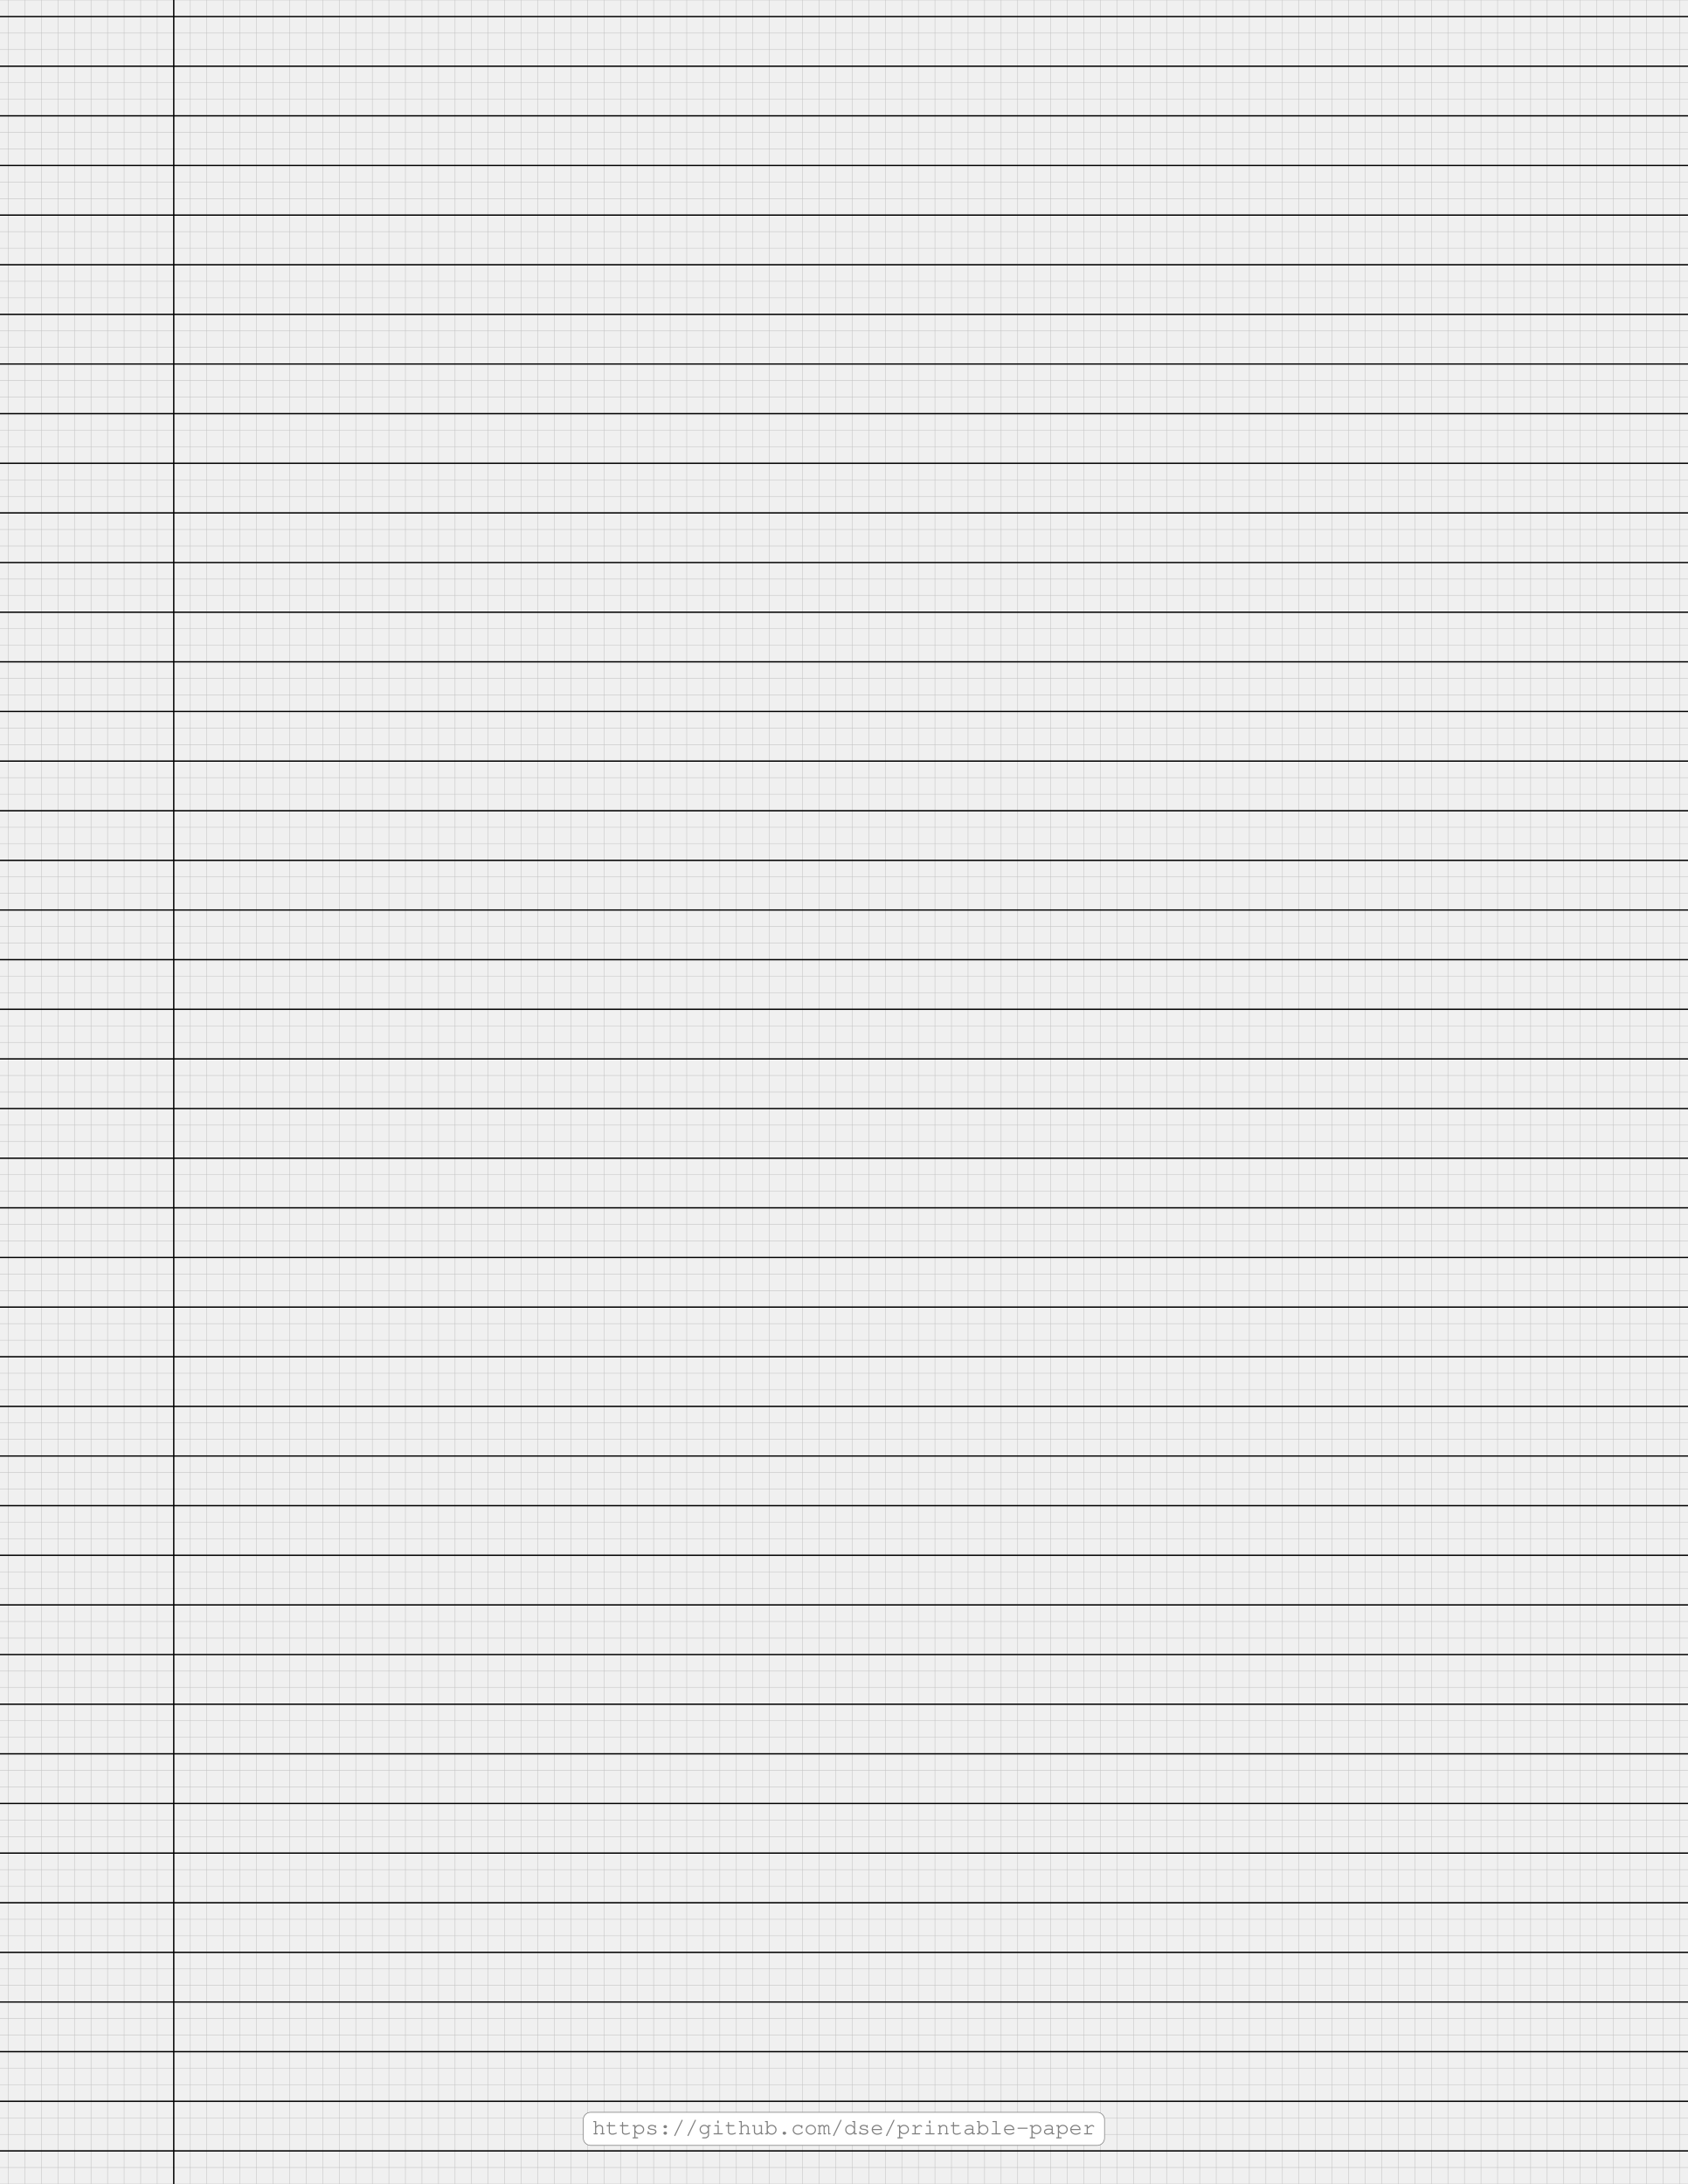
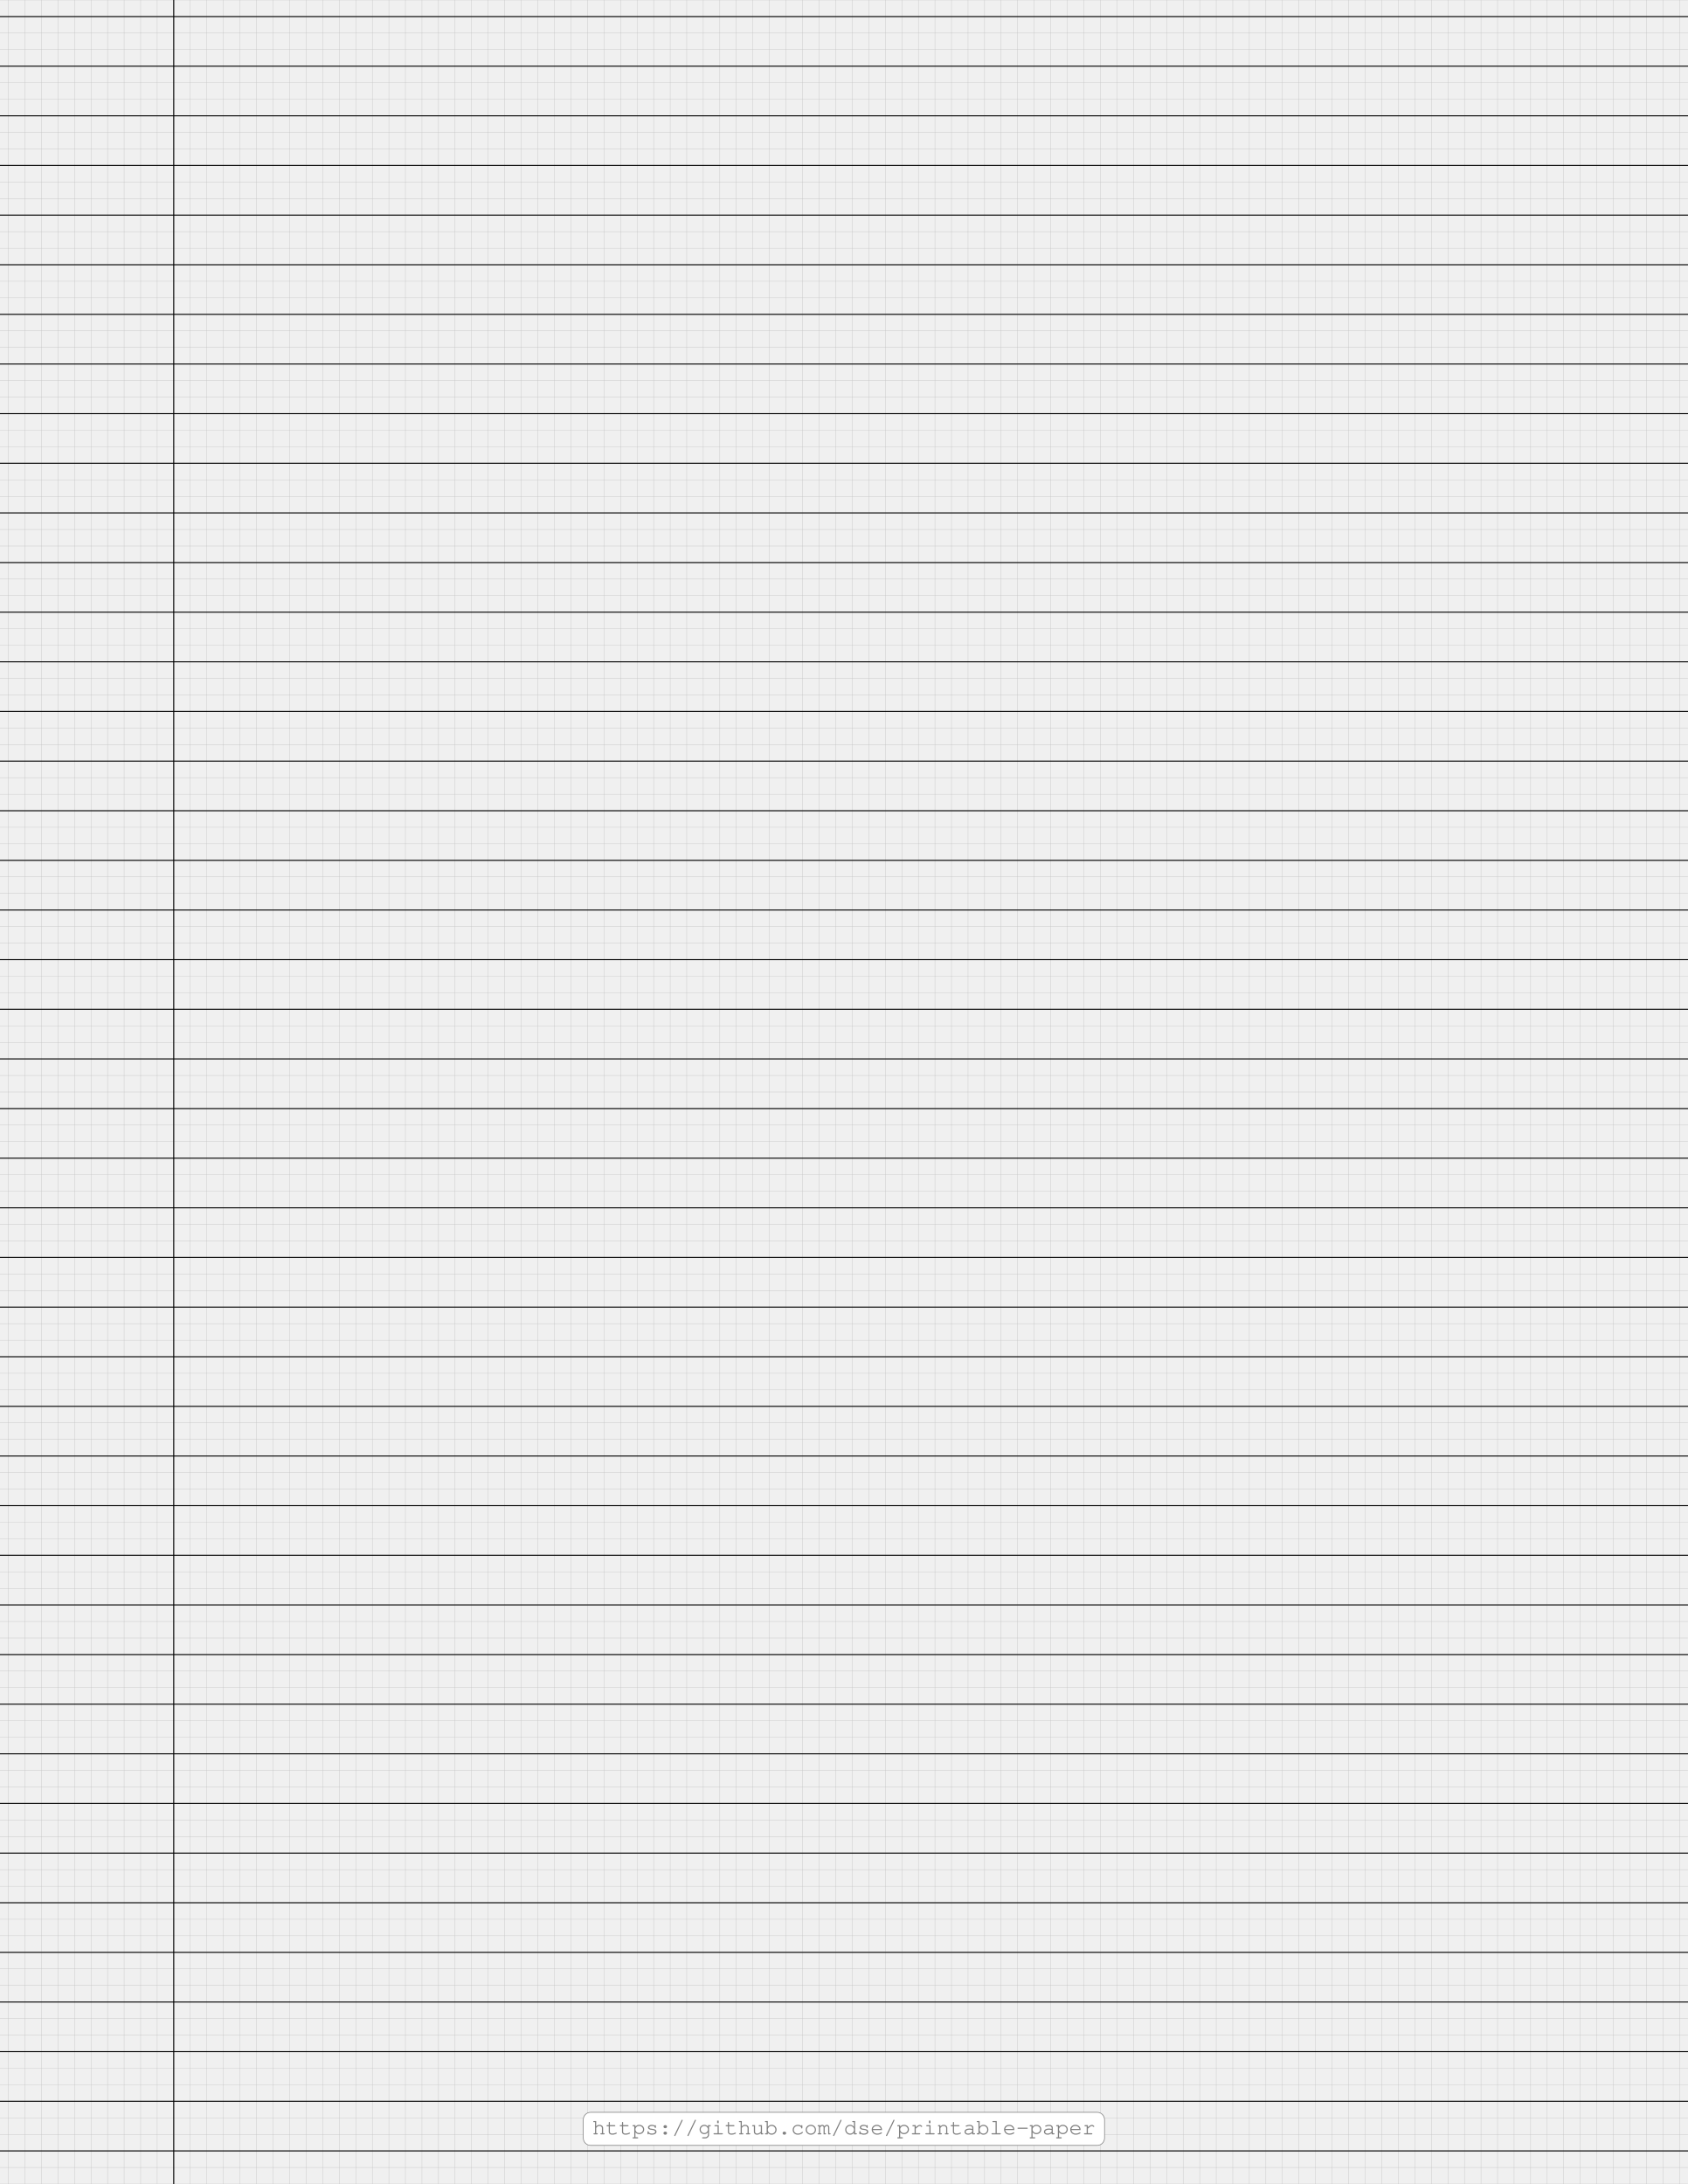
<svg xmlns="http://www.w3.org/2000/svg" width="612pt" height="792pt" viewBox="0 0 612 792">
  <defs />
  <style>        .line, .dot { stroke-linecap: round; }
        .stroke-linecap-butt { stroke-linecap: butt; }

        .rectangle { fill: #ffffff; }

-         .line.xx-thin    { stroke-width: 0.24pt; }
-         .line.x-thin     { stroke-width: 0.36pt; }
-         .line.thin       { stroke-width: 0.48pt; }
-         .line.semi-thin  { stroke-width: 0.588pt; }
-         .line            { stroke-width: 0.72pt; }
-         .line.semi-thick { stroke-width: 0.882pt; }
-         .line.thick      { stroke-width: 1.08pt; }
- 
-         .dot.xx-thin     { stroke-width: 0.48pt; }
-         .dot.x-thin      { stroke-width: 0.72pt; }
-         .dot.thin        { stroke-width: 0.96pt; }
-         .dot.semi-thin   { stroke-width: 1.176pt; }
-         .dot             { stroke-width: 1.44pt; }
-         .dot.semi-thick  { stroke-width: 1.764pt; }
-         .dot.thick       { stroke-width: 2.16pt; }
- 
-         .stroke-1     { stroke-width: 0.12pt; stroke-linecap: round; }
-         .stroke-2     { stroke-width: 0.24pt; stroke-linecap: round; }
-         .stroke-3     { stroke-width: 0.36pt; stroke-linecap: round; }
-         .stroke-4     { stroke-width: 0.48pt; stroke-linecap: round; }
-         .stroke-5     { stroke-width: 0.6pt; stroke-linecap: round; }
-         .stroke-6     { stroke-width: 0.72pt; stroke-linecap: round; }
-         .stroke-7     { stroke-width: 0.84pt; stroke-linecap: round; }
-         .stroke-8     { stroke-width: 0.96pt; stroke-linecap: round; }
-         .stroke-9     { stroke-width: 1.08pt; stroke-linecap: round; }
-         .stroke-10    { stroke-width: 1.2pt; stroke-linecap: round; }
+         .line.xx-thin    { stroke-width: 0.32px; }
+         .line.x-thin     { stroke-width: 0.48px; }
+         .line.thin       { stroke-width: 0.64px; }
+         .line.semi-thin  { stroke-width: 0.784px; }
+         .line            { stroke-width: 0.96px; }
+         .line.semi-thick { stroke-width: 1.176px; }
+         .line.thick      { stroke-width: 1.44px; }
+ 
+         .dot.xx-thin     { stroke-width: 0.64px; }
+         .dot.x-thin      { stroke-width: 0.96px; }
+         .dot.thin        { stroke-width: 1.28px; }
+         .dot.semi-thin   { stroke-width: 1.568px; }
+         .dot             { stroke-width: 1.92px; }
+         .dot.semi-thick  { stroke-width: 2.352px; }
+         .dot.thick       { stroke-width: 2.88px; }
+ 
+         .stroke-1     { stroke-width: 0.12px; stroke-linecap: round; }
+         .stroke-2     { stroke-width: 0.24px; stroke-linecap: round; }
+         .stroke-3     { stroke-width: 0.36px; stroke-linecap: round; }
+         .stroke-4     { stroke-width: 0.48px; stroke-linecap: round; }
+         .stroke-5     { stroke-width: 0.6px; stroke-linecap: round; }
+         .stroke-6     { stroke-width: 0.72px; stroke-linecap: round; }
+         .stroke-7     { stroke-width: 0.84px; stroke-linecap: round; }
+         .stroke-8     { stroke-width: 0.96px; stroke-linecap: round; }
+         .stroke-9     { stroke-width: 1.08px; stroke-linecap: round; }
+         .stroke-10    { stroke-width: 1.2px; stroke-linecap: round; }

        .blue  { stroke: #b3b3ff; }
        .red   { stroke: #ff9999; }
        .green { stroke: #b3ffb3; }
        .gray  { stroke: #b3b3b3; }

        .black         { stroke: #000000; }
        .half-black    { stroke: #808080; }
        .quarter-black { stroke: #c0c0c0; }

        .light.blue  { stroke: #d9d9ff; }
        .light.red   { stroke: #ffcccc; }
        .light.green { stroke: #d9ffd9; }
        .light.gray  { stroke: #d9d9d9; }

        .dark.blue  { stroke: #6767ff; }
        .dark.red   { stroke: #ff3333; }
        .dark.green { stroke: #67ff67; }
        .dark.gray  { stroke: #676767; }

        .alternate-blue  { stroke: #6767ff; opacity: 0.5; }
        .alternate-red   { stroke: #ff3333; opacity: 0.5; }
        .alternate-green { stroke: #67ff67; opacity: 0.5; }
        .alternate-gray  { stroke: #676767; opacity: 0.5; }
</style>
  <g id="grid">
    <line x1="0" x2="612" y1="0" y2="0" class="stroke-1 quarter-black line" />
    <line x1="0" x2="612" y1="6" y2="6" class="stroke-1 quarter-black line" />
    <line x1="0" x2="612" y1="12" y2="12" class="stroke-1 quarter-black line" />
    <line x1="0" x2="612" y1="18" y2="18" class="stroke-1 quarter-black line" />
    <line x1="0" x2="612" y1="24" y2="24" class="stroke-1 quarter-black line" />
    <line x1="0" x2="612" y1="30" y2="30" class="stroke-1 quarter-black line" />
    <line x1="0" x2="612" y1="36" y2="36" class="stroke-1 quarter-black line" />
    <line x1="0" x2="612" y1="42" y2="42" class="stroke-1 quarter-black line" />
    <line x1="0" x2="612" y1="48" y2="48" class="stroke-1 quarter-black line" />
    <line x1="0" x2="612" y1="54" y2="54" class="stroke-1 quarter-black line" />
    <line x1="0" x2="612" y1="60" y2="60" class="stroke-1 quarter-black line" />
    <line x1="0" x2="612" y1="66" y2="66" class="stroke-1 quarter-black line" />
    <line x1="0" x2="612" y1="72" y2="72" class="stroke-1 quarter-black line" />
    <line x1="0" x2="612" y1="78" y2="78" class="stroke-1 quarter-black line" />
    <line x1="0" x2="612" y1="84" y2="84" class="stroke-1 quarter-black line" />
    <line x1="0" x2="612" y1="90" y2="90" class="stroke-1 quarter-black line" />
    <line x1="0" x2="612" y1="96" y2="96" class="stroke-1 quarter-black line" />
    <line x1="0" x2="612" y1="102" y2="102" class="stroke-1 quarter-black line" />
    <line x1="0" x2="612" y1="108" y2="108" class="stroke-1 quarter-black line" />
    <line x1="0" x2="612" y1="114" y2="114" class="stroke-1 quarter-black line" />
    <line x1="0" x2="612" y1="120" y2="120" class="stroke-1 quarter-black line" />
    <line x1="0" x2="612" y1="126" y2="126" class="stroke-1 quarter-black line" />
    <line x1="0" x2="612" y1="132" y2="132" class="stroke-1 quarter-black line" />
    <line x1="0" x2="612" y1="138" y2="138" class="stroke-1 quarter-black line" />
    <line x1="0" x2="612" y1="144" y2="144" class="stroke-1 quarter-black line" />
    <line x1="0" x2="612" y1="150" y2="150" class="stroke-1 quarter-black line" />
    <line x1="0" x2="612" y1="156" y2="156" class="stroke-1 quarter-black line" />
    <line x1="0" x2="612" y1="162" y2="162" class="stroke-1 quarter-black line" />
    <line x1="0" x2="612" y1="168" y2="168" class="stroke-1 quarter-black line" />
    <line x1="0" x2="612" y1="174" y2="174" class="stroke-1 quarter-black line" />
    <line x1="0" x2="612" y1="180" y2="180" class="stroke-1 quarter-black line" />
    <line x1="0" x2="612" y1="186" y2="186" class="stroke-1 quarter-black line" />
    <line x1="0" x2="612" y1="192" y2="192" class="stroke-1 quarter-black line" />
    <line x1="0" x2="612" y1="198" y2="198" class="stroke-1 quarter-black line" />
    <line x1="0" x2="612" y1="204" y2="204" class="stroke-1 quarter-black line" />
    <line x1="0" x2="612" y1="210" y2="210" class="stroke-1 quarter-black line" />
    <line x1="0" x2="612" y1="216" y2="216" class="stroke-1 quarter-black line" />
    <line x1="0" x2="612" y1="222" y2="222" class="stroke-1 quarter-black line" />
    <line x1="0" x2="612" y1="228" y2="228" class="stroke-1 quarter-black line" />
    <line x1="0" x2="612" y1="234" y2="234" class="stroke-1 quarter-black line" />
    <line x1="0" x2="612" y1="240" y2="240" class="stroke-1 quarter-black line" />
    <line x1="0" x2="612" y1="246" y2="246" class="stroke-1 quarter-black line" />
    <line x1="0" x2="612" y1="252" y2="252" class="stroke-1 quarter-black line" />
    <line x1="0" x2="612" y1="258" y2="258" class="stroke-1 quarter-black line" />
    <line x1="0" x2="612" y1="264" y2="264" class="stroke-1 quarter-black line" />
    <line x1="0" x2="612" y1="270" y2="270" class="stroke-1 quarter-black line" />
    <line x1="0" x2="612" y1="276" y2="276" class="stroke-1 quarter-black line" />
    <line x1="0" x2="612" y1="282" y2="282" class="stroke-1 quarter-black line" />
    <line x1="0" x2="612" y1="288" y2="288" class="stroke-1 quarter-black line" />
    <line x1="0" x2="612" y1="294" y2="294" class="stroke-1 quarter-black line" />
    <line x1="0" x2="612" y1="300" y2="300" class="stroke-1 quarter-black line" />
    <line x1="0" x2="612" y1="306" y2="306" class="stroke-1 quarter-black line" />
    <line x1="0" x2="612" y1="312" y2="312" class="stroke-1 quarter-black line" />
    <line x1="0" x2="612" y1="318" y2="318" class="stroke-1 quarter-black line" />
    <line x1="0" x2="612" y1="324" y2="324" class="stroke-1 quarter-black line" />
    <line x1="0" x2="612" y1="330" y2="330" class="stroke-1 quarter-black line" />
    <line x1="0" x2="612" y1="336" y2="336" class="stroke-1 quarter-black line" />
    <line x1="0" x2="612" y1="342" y2="342" class="stroke-1 quarter-black line" />
    <line x1="0" x2="612" y1="348" y2="348" class="stroke-1 quarter-black line" />
    <line x1="0" x2="612" y1="354" y2="354" class="stroke-1 quarter-black line" />
    <line x1="0" x2="612" y1="360" y2="360" class="stroke-1 quarter-black line" />
    <line x1="0" x2="612" y1="366" y2="366" class="stroke-1 quarter-black line" />
    <line x1="0" x2="612" y1="372" y2="372" class="stroke-1 quarter-black line" />
    <line x1="0" x2="612" y1="378" y2="378" class="stroke-1 quarter-black line" />
    <line x1="0" x2="612" y1="384" y2="384" class="stroke-1 quarter-black line" />
    <line x1="0" x2="612" y1="390" y2="390" class="stroke-1 quarter-black line" />
    <line x1="0" x2="612" y1="396" y2="396" class="stroke-1 quarter-black line" />
    <line x1="0" x2="612" y1="402" y2="402" class="stroke-1 quarter-black line" />
    <line x1="0" x2="612" y1="408" y2="408" class="stroke-1 quarter-black line" />
    <line x1="0" x2="612" y1="414" y2="414" class="stroke-1 quarter-black line" />
    <line x1="0" x2="612" y1="420" y2="420" class="stroke-1 quarter-black line" />
    <line x1="0" x2="612" y1="426" y2="426" class="stroke-1 quarter-black line" />
    <line x1="0" x2="612" y1="432" y2="432" class="stroke-1 quarter-black line" />
    <line x1="0" x2="612" y1="438" y2="438" class="stroke-1 quarter-black line" />
    <line x1="0" x2="612" y1="444" y2="444" class="stroke-1 quarter-black line" />
    <line x1="0" x2="612" y1="450" y2="450" class="stroke-1 quarter-black line" />
    <line x1="0" x2="612" y1="456" y2="456" class="stroke-1 quarter-black line" />
    <line x1="0" x2="612" y1="462" y2="462" class="stroke-1 quarter-black line" />
    <line x1="0" x2="612" y1="468" y2="468" class="stroke-1 quarter-black line" />
    <line x1="0" x2="612" y1="474" y2="474" class="stroke-1 quarter-black line" />
    <line x1="0" x2="612" y1="480" y2="480" class="stroke-1 quarter-black line" />
    <line x1="0" x2="612" y1="486" y2="486" class="stroke-1 quarter-black line" />
    <line x1="0" x2="612" y1="492" y2="492" class="stroke-1 quarter-black line" />
    <line x1="0" x2="612" y1="498" y2="498" class="stroke-1 quarter-black line" />
    <line x1="0" x2="612" y1="504" y2="504" class="stroke-1 quarter-black line" />
    <line x1="0" x2="612" y1="510" y2="510" class="stroke-1 quarter-black line" />
    <line x1="0" x2="612" y1="516" y2="516" class="stroke-1 quarter-black line" />
    <line x1="0" x2="612" y1="522" y2="522" class="stroke-1 quarter-black line" />
    <line x1="0" x2="612" y1="528" y2="528" class="stroke-1 quarter-black line" />
    <line x1="0" x2="612" y1="534" y2="534" class="stroke-1 quarter-black line" />
    <line x1="0" x2="612" y1="540" y2="540" class="stroke-1 quarter-black line" />
    <line x1="0" x2="612" y1="546" y2="546" class="stroke-1 quarter-black line" />
    <line x1="0" x2="612" y1="552" y2="552" class="stroke-1 quarter-black line" />
    <line x1="0" x2="612" y1="558" y2="558" class="stroke-1 quarter-black line" />
    <line x1="0" x2="612" y1="564" y2="564" class="stroke-1 quarter-black line" />
    <line x1="0" x2="612" y1="570" y2="570" class="stroke-1 quarter-black line" />
    <line x1="0" x2="612" y1="576" y2="576" class="stroke-1 quarter-black line" />
    <line x1="0" x2="612" y1="582" y2="582" class="stroke-1 quarter-black line" />
    <line x1="0" x2="612" y1="588" y2="588" class="stroke-1 quarter-black line" />
    <line x1="0" x2="612" y1="594" y2="594" class="stroke-1 quarter-black line" />
    <line x1="0" x2="612" y1="600" y2="600" class="stroke-1 quarter-black line" />
    <line x1="0" x2="612" y1="606" y2="606" class="stroke-1 quarter-black line" />
    <line x1="0" x2="612" y1="612" y2="612" class="stroke-1 quarter-black line" />
    <line x1="0" x2="612" y1="618" y2="618" class="stroke-1 quarter-black line" />
    <line x1="0" x2="612" y1="624" y2="624" class="stroke-1 quarter-black line" />
    <line x1="0" x2="612" y1="630" y2="630" class="stroke-1 quarter-black line" />
    <line x1="0" x2="612" y1="636" y2="636" class="stroke-1 quarter-black line" />
    <line x1="0" x2="612" y1="642" y2="642" class="stroke-1 quarter-black line" />
    <line x1="0" x2="612" y1="648" y2="648" class="stroke-1 quarter-black line" />
    <line x1="0" x2="612" y1="654" y2="654" class="stroke-1 quarter-black line" />
    <line x1="0" x2="612" y1="660" y2="660" class="stroke-1 quarter-black line" />
    <line x1="0" x2="612" y1="666" y2="666" class="stroke-1 quarter-black line" />
    <line x1="0" x2="612" y1="672" y2="672" class="stroke-1 quarter-black line" />
    <line x1="0" x2="612" y1="678" y2="678" class="stroke-1 quarter-black line" />
    <line x1="0" x2="612" y1="684" y2="684" class="stroke-1 quarter-black line" />
    <line x1="0" x2="612" y1="690" y2="690" class="stroke-1 quarter-black line" />
    <line x1="0" x2="612" y1="696" y2="696" class="stroke-1 quarter-black line" />
    <line x1="0" x2="612" y1="702" y2="702" class="stroke-1 quarter-black line" />
    <line x1="0" x2="612" y1="708" y2="708" class="stroke-1 quarter-black line" />
    <line x1="0" x2="612" y1="714" y2="714" class="stroke-1 quarter-black line" />
    <line x1="0" x2="612" y1="720" y2="720" class="stroke-1 quarter-black line" />
    <line x1="0" x2="612" y1="726" y2="726" class="stroke-1 quarter-black line" />
    <line x1="0" x2="612" y1="732" y2="732" class="stroke-1 quarter-black line" />
    <line x1="0" x2="612" y1="738" y2="738" class="stroke-1 quarter-black line" />
    <line x1="0" x2="612" y1="744" y2="744" class="stroke-1 quarter-black line" />
    <line x1="0" x2="612" y1="750" y2="750" class="stroke-1 quarter-black line" />
    <line x1="0" x2="612" y1="756" y2="756" class="stroke-1 quarter-black line" />
    <line x1="0" x2="612" y1="762" y2="762" class="stroke-1 quarter-black line" />
    <line x1="0" x2="612" y1="768" y2="768" class="stroke-1 quarter-black line" />
    <line x1="0" x2="612" y1="774" y2="774" class="stroke-1 quarter-black line" />
    <line x1="0" x2="612" y1="780" y2="780" class="stroke-1 quarter-black line" />
    <line x1="0" x2="612" y1="786" y2="786" class="stroke-1 quarter-black line" />
    <line x1="0" x2="612" y1="792" y2="792" class="stroke-1 quarter-black line" />
    <line x1="3" x2="3" y1="0" y2="792" class="stroke-1 quarter-black line" />
    <line x1="9" x2="9" y1="0" y2="792" class="stroke-1 quarter-black line" />
    <line x1="15" x2="15" y1="0" y2="792" class="stroke-1 quarter-black line" />
    <line x1="21" x2="21" y1="0" y2="792" class="stroke-1 quarter-black line" />
    <line x1="27" x2="27" y1="0" y2="792" class="stroke-1 quarter-black line" />
    <line x1="33" x2="33" y1="0" y2="792" class="stroke-1 quarter-black line" />
    <line x1="39" x2="39" y1="0" y2="792" class="stroke-1 quarter-black line" />
    <line x1="45" x2="45" y1="0" y2="792" class="stroke-1 quarter-black line" />
    <line x1="51" x2="51" y1="0" y2="792" class="stroke-1 quarter-black line" />
    <line x1="57" x2="57" y1="0" y2="792" class="stroke-1 quarter-black line" />
    <line x1="63" x2="63" y1="0" y2="792" class="stroke-1 quarter-black line" />
    <line x1="69" x2="69" y1="0" y2="792" class="stroke-1 quarter-black line" />
    <line x1="75" x2="75" y1="0" y2="792" class="stroke-1 quarter-black line" />
    <line x1="81" x2="81" y1="0" y2="792" class="stroke-1 quarter-black line" />
    <line x1="87" x2="87" y1="0" y2="792" class="stroke-1 quarter-black line" />
    <line x1="93" x2="93" y1="0" y2="792" class="stroke-1 quarter-black line" />
    <line x1="99" x2="99" y1="0" y2="792" class="stroke-1 quarter-black line" />
    <line x1="105" x2="105" y1="0" y2="792" class="stroke-1 quarter-black line" />
    <line x1="111" x2="111" y1="0" y2="792" class="stroke-1 quarter-black line" />
    <line x1="117" x2="117" y1="0" y2="792" class="stroke-1 quarter-black line" />
    <line x1="123" x2="123" y1="0" y2="792" class="stroke-1 quarter-black line" />
    <line x1="129" x2="129" y1="0" y2="792" class="stroke-1 quarter-black line" />
    <line x1="135" x2="135" y1="0" y2="792" class="stroke-1 quarter-black line" />
    <line x1="141" x2="141" y1="0" y2="792" class="stroke-1 quarter-black line" />
    <line x1="147" x2="147" y1="0" y2="792" class="stroke-1 quarter-black line" />
    <line x1="153" x2="153" y1="0" y2="792" class="stroke-1 quarter-black line" />
    <line x1="159" x2="159" y1="0" y2="792" class="stroke-1 quarter-black line" />
    <line x1="165" x2="165" y1="0" y2="792" class="stroke-1 quarter-black line" />
    <line x1="171" x2="171" y1="0" y2="792" class="stroke-1 quarter-black line" />
    <line x1="177" x2="177" y1="0" y2="792" class="stroke-1 quarter-black line" />
    <line x1="183" x2="183" y1="0" y2="792" class="stroke-1 quarter-black line" />
    <line x1="189" x2="189" y1="0" y2="792" class="stroke-1 quarter-black line" />
    <line x1="195" x2="195" y1="0" y2="792" class="stroke-1 quarter-black line" />
    <line x1="201" x2="201" y1="0" y2="792" class="stroke-1 quarter-black line" />
    <line x1="207" x2="207" y1="0" y2="792" class="stroke-1 quarter-black line" />
    <line x1="213" x2="213" y1="0" y2="792" class="stroke-1 quarter-black line" />
    <line x1="219" x2="219" y1="0" y2="792" class="stroke-1 quarter-black line" />
    <line x1="225" x2="225" y1="0" y2="792" class="stroke-1 quarter-black line" />
    <line x1="231" x2="231" y1="0" y2="792" class="stroke-1 quarter-black line" />
    <line x1="237" x2="237" y1="0" y2="792" class="stroke-1 quarter-black line" />
    <line x1="243" x2="243" y1="0" y2="792" class="stroke-1 quarter-black line" />
    <line x1="249" x2="249" y1="0" y2="792" class="stroke-1 quarter-black line" />
    <line x1="255" x2="255" y1="0" y2="792" class="stroke-1 quarter-black line" />
    <line x1="261" x2="261" y1="0" y2="792" class="stroke-1 quarter-black line" />
    <line x1="267" x2="267" y1="0" y2="792" class="stroke-1 quarter-black line" />
    <line x1="273" x2="273" y1="0" y2="792" class="stroke-1 quarter-black line" />
    <line x1="279" x2="279" y1="0" y2="792" class="stroke-1 quarter-black line" />
    <line x1="285" x2="285" y1="0" y2="792" class="stroke-1 quarter-black line" />
    <line x1="291" x2="291" y1="0" y2="792" class="stroke-1 quarter-black line" />
    <line x1="297" x2="297" y1="0" y2="792" class="stroke-1 quarter-black line" />
    <line x1="303" x2="303" y1="0" y2="792" class="stroke-1 quarter-black line" />
    <line x1="309" x2="309" y1="0" y2="792" class="stroke-1 quarter-black line" />
    <line x1="315" x2="315" y1="0" y2="792" class="stroke-1 quarter-black line" />
    <line x1="321" x2="321" y1="0" y2="792" class="stroke-1 quarter-black line" />
    <line x1="327" x2="327" y1="0" y2="792" class="stroke-1 quarter-black line" />
    <line x1="333" x2="333" y1="0" y2="792" class="stroke-1 quarter-black line" />
    <line x1="339" x2="339" y1="0" y2="792" class="stroke-1 quarter-black line" />
    <line x1="345" x2="345" y1="0" y2="792" class="stroke-1 quarter-black line" />
    <line x1="351" x2="351" y1="0" y2="792" class="stroke-1 quarter-black line" />
    <line x1="357" x2="357" y1="0" y2="792" class="stroke-1 quarter-black line" />
    <line x1="363" x2="363" y1="0" y2="792" class="stroke-1 quarter-black line" />
    <line x1="369" x2="369" y1="0" y2="792" class="stroke-1 quarter-black line" />
    <line x1="375" x2="375" y1="0" y2="792" class="stroke-1 quarter-black line" />
    <line x1="381" x2="381" y1="0" y2="792" class="stroke-1 quarter-black line" />
    <line x1="387" x2="387" y1="0" y2="792" class="stroke-1 quarter-black line" />
    <line x1="393" x2="393" y1="0" y2="792" class="stroke-1 quarter-black line" />
    <line x1="399" x2="399" y1="0" y2="792" class="stroke-1 quarter-black line" />
    <line x1="405" x2="405" y1="0" y2="792" class="stroke-1 quarter-black line" />
    <line x1="411" x2="411" y1="0" y2="792" class="stroke-1 quarter-black line" />
    <line x1="417" x2="417" y1="0" y2="792" class="stroke-1 quarter-black line" />
    <line x1="423" x2="423" y1="0" y2="792" class="stroke-1 quarter-black line" />
    <line x1="429" x2="429" y1="0" y2="792" class="stroke-1 quarter-black line" />
    <line x1="435" x2="435" y1="0" y2="792" class="stroke-1 quarter-black line" />
    <line x1="441" x2="441" y1="0" y2="792" class="stroke-1 quarter-black line" />
    <line x1="447" x2="447" y1="0" y2="792" class="stroke-1 quarter-black line" />
    <line x1="453" x2="453" y1="0" y2="792" class="stroke-1 quarter-black line" />
    <line x1="459" x2="459" y1="0" y2="792" class="stroke-1 quarter-black line" />
    <line x1="465" x2="465" y1="0" y2="792" class="stroke-1 quarter-black line" />
    <line x1="471" x2="471" y1="0" y2="792" class="stroke-1 quarter-black line" />
    <line x1="477" x2="477" y1="0" y2="792" class="stroke-1 quarter-black line" />
    <line x1="483" x2="483" y1="0" y2="792" class="stroke-1 quarter-black line" />
    <line x1="489" x2="489" y1="0" y2="792" class="stroke-1 quarter-black line" />
    <line x1="495" x2="495" y1="0" y2="792" class="stroke-1 quarter-black line" />
    <line x1="501" x2="501" y1="0" y2="792" class="stroke-1 quarter-black line" />
    <line x1="507" x2="507" y1="0" y2="792" class="stroke-1 quarter-black line" />
    <line x1="513" x2="513" y1="0" y2="792" class="stroke-1 quarter-black line" />
    <line x1="519" x2="519" y1="0" y2="792" class="stroke-1 quarter-black line" />
    <line x1="525" x2="525" y1="0" y2="792" class="stroke-1 quarter-black line" />
    <line x1="531" x2="531" y1="0" y2="792" class="stroke-1 quarter-black line" />
    <line x1="537" x2="537" y1="0" y2="792" class="stroke-1 quarter-black line" />
    <line x1="543" x2="543" y1="0" y2="792" class="stroke-1 quarter-black line" />
    <line x1="549" x2="549" y1="0" y2="792" class="stroke-1 quarter-black line" />
    <line x1="555" x2="555" y1="0" y2="792" class="stroke-1 quarter-black line" />
    <line x1="561" x2="561" y1="0" y2="792" class="stroke-1 quarter-black line" />
    <line x1="567" x2="567" y1="0" y2="792" class="stroke-1 quarter-black line" />
    <line x1="573" x2="573" y1="0" y2="792" class="stroke-1 quarter-black line" />
    <line x1="579" x2="579" y1="0" y2="792" class="stroke-1 quarter-black line" />
    <line x1="585" x2="585" y1="0" y2="792" class="stroke-1 quarter-black line" />
    <line x1="591" x2="591" y1="0" y2="792" class="stroke-1 quarter-black line" />
    <line x1="597" x2="597" y1="0" y2="792" class="stroke-1 quarter-black line" />
    <line x1="603" x2="603" y1="0" y2="792" class="stroke-1 quarter-black line" />
    <line x1="609" x2="609" y1="0" y2="792" class="stroke-1 quarter-black line" />
  </g>
  <g id="lines">
    <line x1="0" x2="612" y1="6" y2="6" class="stroke-3 black line" />
    <line x1="0" x2="612" y1="24" y2="24" class="stroke-3 black line" />
    <line x1="0" x2="612" y1="42" y2="42" class="stroke-3 black line" />
    <line x1="0" x2="612" y1="60" y2="60" class="stroke-3 black line" />
    <line x1="0" x2="612" y1="78" y2="78" class="stroke-3 black line" />
    <line x1="0" x2="612" y1="96" y2="96" class="stroke-3 black line" />
    <line x1="0" x2="612" y1="114" y2="114" class="stroke-3 black line" />
    <line x1="0" x2="612" y1="132" y2="132" class="stroke-3 black line" />
    <line x1="0" x2="612" y1="150" y2="150" class="stroke-3 black line" />
    <line x1="0" x2="612" y1="168" y2="168" class="stroke-3 black line" />
    <line x1="0" x2="612" y1="186" y2="186" class="stroke-3 black line" />
    <line x1="0" x2="612" y1="204" y2="204" class="stroke-3 black line" />
    <line x1="0" x2="612" y1="222" y2="222" class="stroke-3 black line" />
    <line x1="0" x2="612" y1="240" y2="240" class="stroke-3 black line" />
    <line x1="0" x2="612" y1="258" y2="258" class="stroke-3 black line" />
    <line x1="0" x2="612" y1="276" y2="276" class="stroke-3 black line" />
    <line x1="0" x2="612" y1="294" y2="294" class="stroke-3 black line" />
    <line x1="0" x2="612" y1="312" y2="312" class="stroke-3 black line" />
    <line x1="0" x2="612" y1="330" y2="330" class="stroke-3 black line" />
    <line x1="0" x2="612" y1="348" y2="348" class="stroke-3 black line" />
    <line x1="0" x2="612" y1="366" y2="366" class="stroke-3 black line" />
    <line x1="0" x2="612" y1="384" y2="384" class="stroke-3 black line" />
    <line x1="0" x2="612" y1="402" y2="402" class="stroke-3 black line" />
    <line x1="0" x2="612" y1="420" y2="420" class="stroke-3 black line" />
    <line x1="0" x2="612" y1="438" y2="438" class="stroke-3 black line" />
    <line x1="0" x2="612" y1="456" y2="456" class="stroke-3 black line" />
    <line x1="0" x2="612" y1="474" y2="474" class="stroke-3 black line" />
    <line x1="0" x2="612" y1="492" y2="492" class="stroke-3 black line" />
    <line x1="0" x2="612" y1="510" y2="510" class="stroke-3 black line" />
    <line x1="0" x2="612" y1="528" y2="528" class="stroke-3 black line" />
    <line x1="0" x2="612" y1="546" y2="546" class="stroke-3 black line" />
    <line x1="0" x2="612" y1="564" y2="564" class="stroke-3 black line" />
    <line x1="0" x2="612" y1="582" y2="582" class="stroke-3 black line" />
    <line x1="0" x2="612" y1="600" y2="600" class="stroke-3 black line" />
    <line x1="0" x2="612" y1="618" y2="618" class="stroke-3 black line" />
    <line x1="0" x2="612" y1="636" y2="636" class="stroke-3 black line" />
    <line x1="0" x2="612" y1="654" y2="654" class="stroke-3 black line" />
    <line x1="0" x2="612" y1="672" y2="672" class="stroke-3 black line" />
    <line x1="0" x2="612" y1="690" y2="690" class="stroke-3 black line" />
    <line x1="0" x2="612" y1="708" y2="708" class="stroke-3 black line" />
    <line x1="0" x2="612" y1="726" y2="726" class="stroke-3 black line" />
    <line x1="0" x2="612" y1="744" y2="744" class="stroke-3 black line" />
    <line x1="0" x2="612" y1="762" y2="762" class="stroke-3 black line" />
    <line x1="0" x2="612" y1="780" y2="780" class="stroke-3 black line" />
  </g>
  <g id="margin-line">
    <line x1="63" x2="63" y1="0" y2="792" class="stroke-3 black line" />
  </g>
  <rect x="211.5" y="766" width="189" height="12" stroke="#808080" stroke-width="0.24" fill="#ffffff" rx="2pt" ry="2pt" />
  <text x="306" y="774" text-anchor="middle" fill="#808080" stroke="none" stroke-width="0" style="font-family: &quot;Courier&quot;, &quot;Courier New&quot;, monospace; font-size: 6pt;">https://github.com/dse/printable-paper</text>
</svg>
